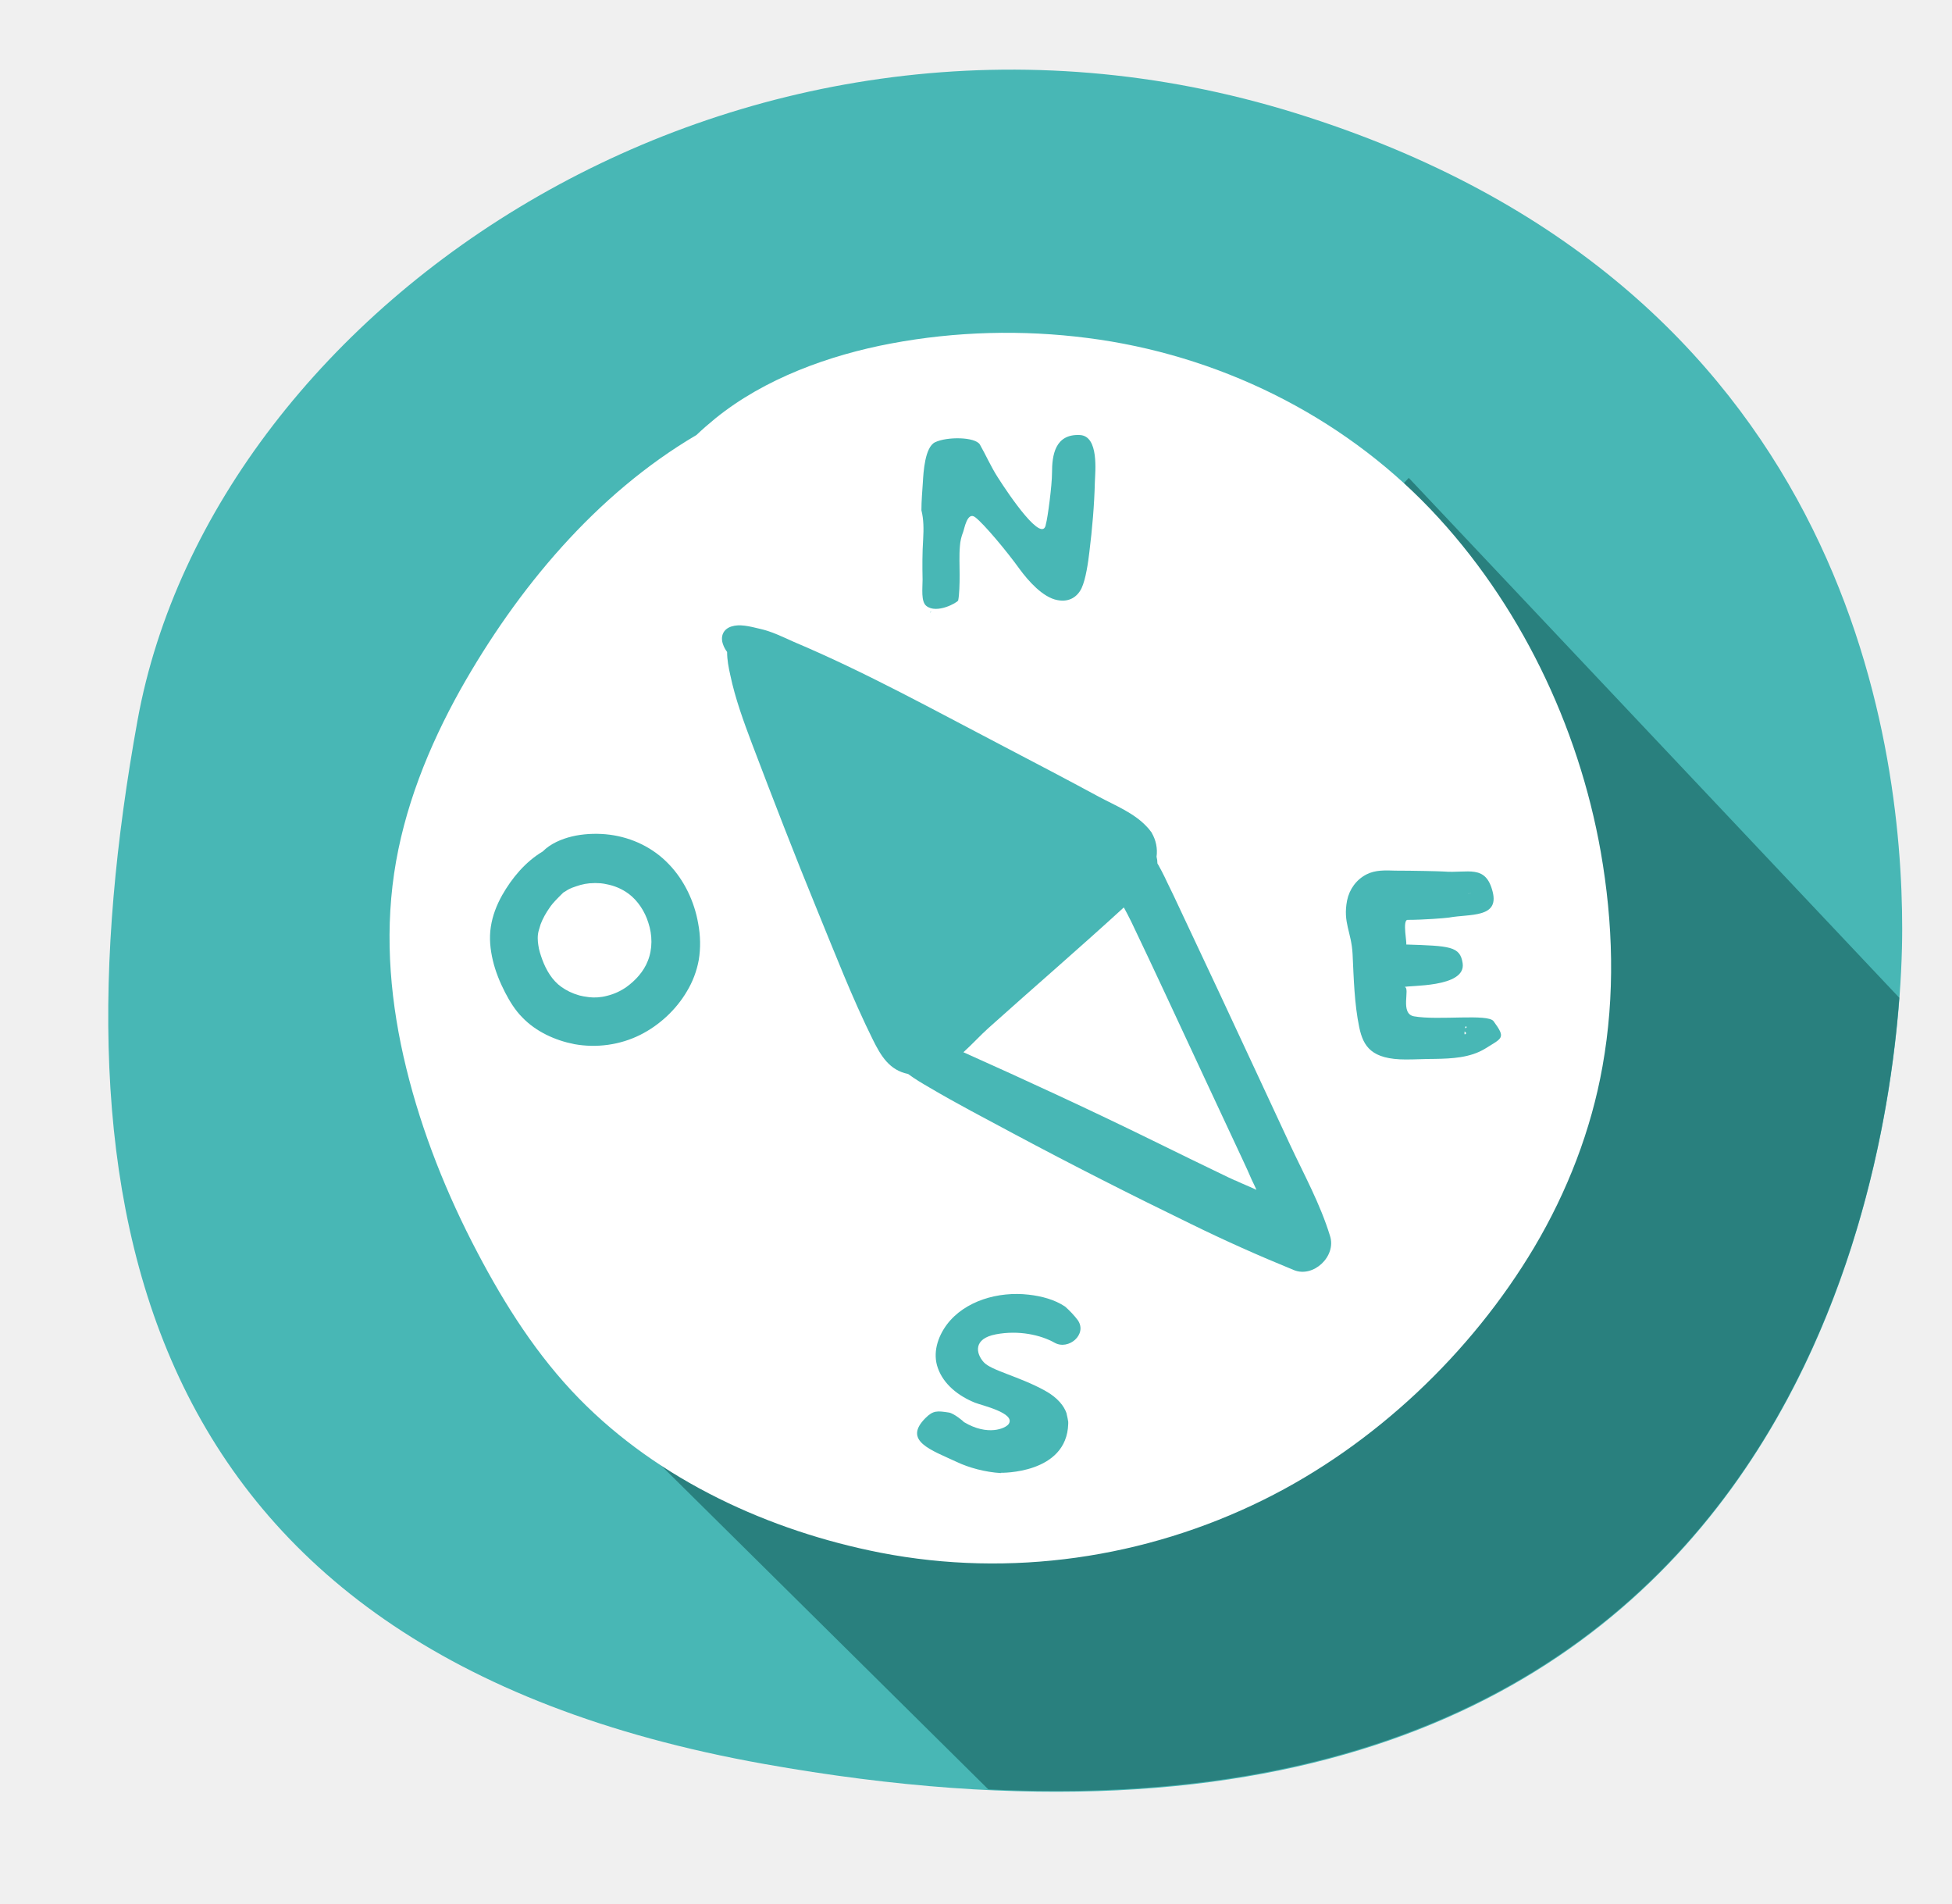
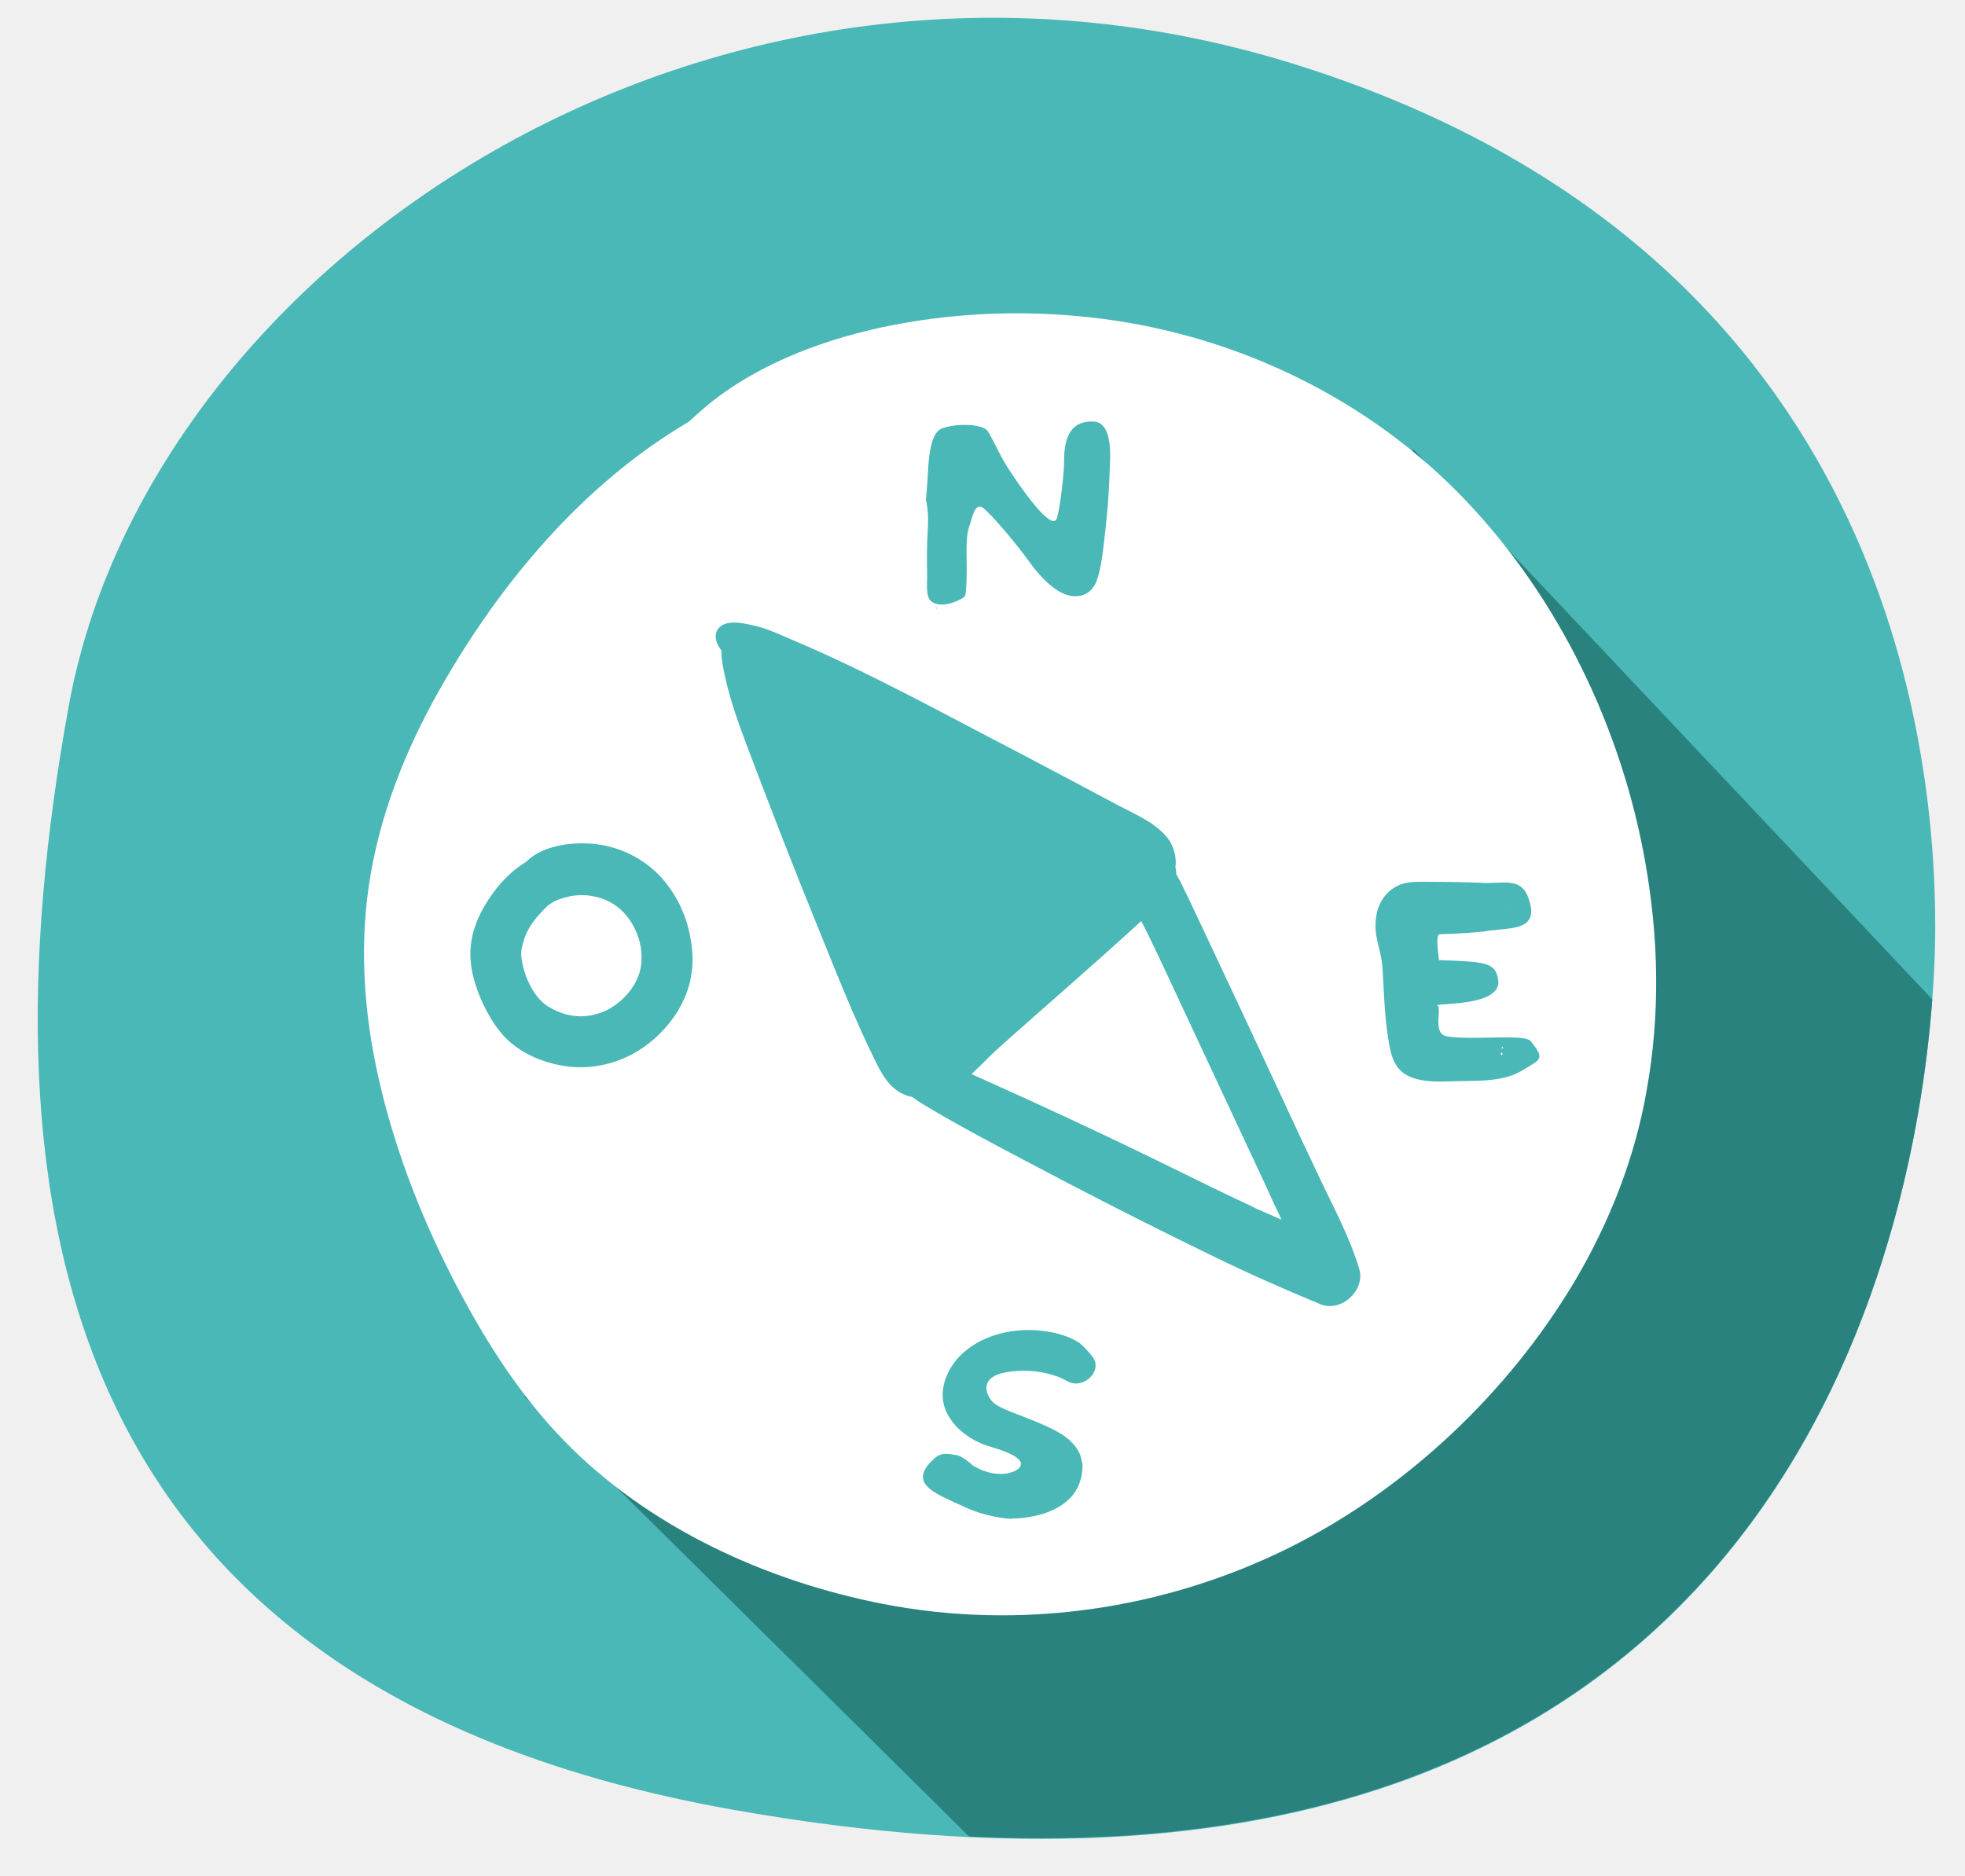
- <svg xmlns="http://www.w3.org/2000/svg" version="1.1" id="Calque_1" x="0px" y="0px" viewBox="0 0 67.41 65.72" style="enable-background:new 0 0 67.41 65.72;" xml:space="preserve">
-   <style type="text/css">
- 	.st0{fill:#48B7B5;}
- 	.st1{fill:#29807E;}
- 	.st2{fill:none;}
- 	.st3{fill:#FFFFFF;}
- </style>
-   <path class="st0" d="M26.37,60.9C4.36,56.97,1.77,41.28,4.75,24.87C7.37,10.45,25.72-1.99,44.72,3.9s20.97,21.62,20.97,28.17  S63.06,67.46,26.37,60.9z" />
-   <path class="st1" d="M65.59,34.45L48.65,16.5l-1.43,1.52c4.38,3.49,7.18,8.86,7.18,14.89c0,10.51-8.52,19.02-19.02,19.02  c-5.6,0-10.63-2.42-14.11-6.26l-1.65,1.75l14.51,14.36C60.46,63.04,64.95,42.94,65.59,34.45z" />
+ <svg xmlns="http://www.w3.org/2000/svg" viewBox="0 0 66 63">
+   <path fill="#49b8b6" d="M24.56,60.78C1.91,56.74-0.76,40.59,2.31,23.71C5.01,8.88,23.88-3.93,43.43,2.14S65,24.38,65,31.12 S62.3,67.52,24.56,60.78z" />
+   <path fill="#2a827f" d="M64.9,33.57L47.48,15.1l-1.47,1.57c4.5,3.59,7.39,9.11,7.39,15.31c0,10.81-8.76,19.57-19.57,19.57 c-5.76,0-10.93-2.49-14.52-6.44l-1.69,1.8l14.93,14.78C59.62,62.98,64.25,42.3,64.9,33.57z" />
  <g>
-     <path class="st2" d="M32.16,21.09c-0.01,0.01-0.02,0.02-0.03,0.04C32.11,21.19,32.14,21.14,32.16,21.09z" />
-     <path class="st2" d="M31.86,18.6c-0.03,0.47-0.03,0.92-0.02,1.39c0.01,0.31-0.06,0.76,0.13,0.91c0.37,0.29,1.09-0.12,1.1-0.19   c0.04-0.2,0.05-0.57,0.05-0.87c0-0.33-0.02-0.67,0.01-1.01c0.01-0.16,0.05-0.33,0.11-0.48c0.04-0.09,0.09-0.64,0.42-0.51   c0.76,0.3,1.21,1.09,1.67,1.73c0.28,0.39,0.67,1.03,1.17,1.13c0.41,0.08,0.6-0.12,0.74-0.41c0.15-0.31,0.22-0.9,0.27-1.25   c0.1-0.81,0.11-1.62,0.13-2.43c0.01-0.34,0.15-1.54-0.37-1.6c-0.52-0.06-0.69,0.88-0.77,1.29c-0.08,0.42-0.15,0.76-0.25,1.18   c-0.05,0.21-0.09,0.41-0.16,0.61c-0.01,0.14-0.05,0.27-0.11,0.41c-0.14,0.29-1.32-1.57-1.55-2.03c-0.19-0.38-0.4-0.75-0.61-1.12   c-0.16-0.27-1.14-0.28-1.55-0.08c-0.35,0.17-0.4,1.03-0.42,1.38c-0.02,0.32-0.05,0.64-0.07,0.95   C31.88,17.92,31.88,18.25,31.86,18.6z" />
-     <path class="st2" d="M23.1,29.84c-0.54-0.56-1.27-0.92-2.04-1.02c-0.39-0.05-0.79-0.04-1.17,0.03c-0.37,0.07-0.75,0.21-1.04,0.45   c-0.04,0.03-0.08,0.06-0.11,0.1c-0.6,0.35-1.07,0.91-1.4,1.51c-0.19,0.34-0.34,0.71-0.39,1.09c-0.06,0.39-0.02,0.78,0.07,1.16   c0.09,0.38,0.24,0.75,0.42,1.1c0.16,0.31,0.36,0.61,0.6,0.87c0.47,0.49,1.13,0.79,1.79,0.92c0.77,0.15,1.58,0.03,2.28-0.32   c0.66-0.33,1.23-0.87,1.61-1.5c0.2-0.33,0.34-0.7,0.41-1.08c0.07-0.42,0.06-0.85-0.01-1.28C23.98,31.13,23.63,30.39,23.1,29.84z    M22.38,33.17c-0.15,0.37-0.42,0.68-0.74,0.9c-0.2,0.14-0.43,0.24-0.66,0.3c-0.23,0.06-0.45,0.06-0.62,0.05c0,0,0,0,0,0   c-0.07-0.01-0.13-0.02-0.2-0.03c-0.1-0.02-0.17-0.04-0.17-0.04s0,0,0,0c-0.22-0.06-0.43-0.16-0.6-0.29   c-0.31-0.22-0.51-0.58-0.65-0.93c-0.06-0.16-0.11-0.33-0.14-0.51c-0.02-0.13-0.04-0.33,0.02-0.52c0.02-0.07,0.03-0.14,0.06-0.2   c0.07-0.2,0.18-0.39,0.31-0.57c0.13-0.18,0.28-0.33,0.43-0.48c0.01-0.01,0.03-0.03,0.04-0.04c0.01-0.01,0.02-0.01,0.03-0.02   c0.04-0.03,0.09-0.06,0.13-0.08c0.09-0.05,0.19-0.09,0.29-0.12c0.21-0.07,0.41-0.1,0.62-0.11c0.02,0,0.04,0,0.07,0   c0.11,0,0.2,0.01,0.26,0.02c0,0,0,0,0,0c0,0,0,0,0,0c0.05,0.01,0.09,0.02,0.1,0.02c0.27,0.05,0.53,0.16,0.76,0.33   c0.32,0.24,0.56,0.61,0.69,0.99C22.54,32.28,22.55,32.75,22.38,33.17z" />
-     <path class="st2" d="M32.16,21.09c-0.01,0.01-0.02,0.02-0.03,0.04C32.11,21.19,32.14,21.14,32.16,21.09z" />
-     <path class="st2" d="M31.86,18.6c-0.03,0.47-0.03,0.92-0.02,1.39c0.01,0.31-0.06,0.76,0.13,0.91c0.37,0.29,1.09-0.12,1.1-0.19   c0.04-0.2,0.05-0.57,0.05-0.87c0-0.33-0.02-0.67,0.01-1.01c0.01-0.16,0.05-0.33,0.11-0.48c0.04-0.09,0.09-0.64,0.42-0.51   c0.76,0.3,1.21,1.09,1.67,1.73c0.28,0.39,0.67,1.03,1.17,1.13c0.41,0.08,0.6-0.12,0.74-0.41c0.15-0.31,0.22-0.9,0.27-1.25   c0.1-0.81,0.11-1.62,0.13-2.43c0.01-0.34,0.15-1.54-0.37-1.6c-0.52-0.06-0.69,0.88-0.77,1.29c-0.08,0.42-0.15,0.76-0.25,1.18   c-0.05,0.21-0.09,0.41-0.16,0.61c-0.01,0.14-0.05,0.27-0.11,0.41c-0.14,0.29-1.32-1.57-1.55-2.03c-0.19-0.38-0.4-0.75-0.61-1.12   c-0.16-0.27-1.14-0.28-1.55-0.08c-0.35,0.17-0.4,1.03-0.42,1.38c-0.02,0.32-0.05,0.64-0.07,0.95   C31.88,17.92,31.88,18.25,31.86,18.6z" />
-     <path class="st2" d="M44.56,39.52c-0.36-0.77-0.72-1.55-1.08-2.32c-0.9-1.94-1.81-3.87-2.72-5.81c-0.14-0.3-0.28-0.6-0.43-0.9   c-0.03-0.06-0.06-0.13-0.09-0.19c-0.07-0.14-0.14-0.28-0.22-0.42c-0.01-0.02-0.02-0.04-0.03-0.05c0-0.08-0.01-0.15-0.03-0.23   c0.04-0.28-0.02-0.58-0.17-0.83c0.01,0.01,0.01,0.01,0.02,0.02c-0.02-0.03-0.04-0.06-0.07-0.09c-0.03-0.04-0.06-0.08-0.1-0.12   c0,0,0-0.01-0.01-0.01c0,0,0,0,0,0c-0.43-0.48-1.1-0.74-1.66-1.04c-1.08-0.58-2.17-1.16-3.27-1.73c-2.39-1.25-4.77-2.57-7.27-3.62   c-0.38-0.16-0.76-0.35-1.17-0.45c-0.37-0.09-0.7-0.17-0.98-0.08c-0.29,0.09-0.39,0.35-0.29,0.62c0.03,0.09,0.09,0.17,0.14,0.26   c0,0.27,0.05,0.53,0.11,0.8c0.17,0.81,0.45,1.6,0.75,2.37c0.73,1.92,1.47,3.84,2.25,5.74c0.62,1.5,1.2,3.03,1.93,4.49   c0.27,0.54,0.56,1.04,1.21,1.17c0.23,0.17,0.5,0.32,0.74,0.47c0.95,0.56,1.93,1.07,2.9,1.59c2.02,1.08,4.07,2.12,6.13,3.12   c1.17,0.57,2.35,1.1,3.55,1.59c0.67,0.28,1.48-0.47,1.27-1.15C45.61,41.58,45.05,40.58,44.56,39.52z M42.9,40.87   c-0.05-0.02-0.11-0.05-0.16-0.07c0.04,0.02,0.05,0.02-0.06-0.03c0,0,0,0,0,0c-0.01,0-0.02-0.01-0.03-0.01c0,0,0.01,0,0.02,0.01   c-0.08-0.04-0.16-0.07-0.24-0.11c-0.87-0.42-1.74-0.84-2.61-1.27c-2.16-1.06-4.34-2.07-6.54-3.05c0.3-0.28,0.59-0.59,0.87-0.84   c1.55-1.4,3.13-2.76,4.67-4.16c0.09,0.17,0.18,0.33,0.26,0.5c0.39,0.83,0.79,1.67,1.18,2.5c0.89,1.89,1.77,3.78,2.65,5.68   c0.12,0.25,0.23,0.5,0.35,0.75c0.05,0.11,0.11,0.22,0.16,0.34C43.24,41.02,43.07,40.94,42.9,40.87z" />
-     <path class="st2" d="M23.1,29.84c-0.54-0.56-1.27-0.92-2.04-1.02c-0.39-0.05-0.79-0.04-1.17,0.03c-0.37,0.07-0.75,0.21-1.04,0.45   c-0.04,0.03-0.08,0.06-0.11,0.1c-0.6,0.35-1.07,0.91-1.4,1.51c-0.19,0.34-0.34,0.71-0.39,1.09c-0.06,0.39-0.02,0.78,0.07,1.16   c0.09,0.38,0.24,0.75,0.42,1.1c0.16,0.31,0.36,0.61,0.6,0.87c0.47,0.49,1.13,0.79,1.79,0.92c0.77,0.15,1.58,0.03,2.28-0.32   c0.66-0.33,1.23-0.87,1.61-1.5c0.2-0.33,0.34-0.7,0.41-1.08c0.07-0.42,0.06-0.85-0.01-1.28C23.98,31.13,23.63,30.39,23.1,29.84z    M22.38,33.17c-0.15,0.37-0.42,0.68-0.74,0.9c-0.2,0.14-0.43,0.24-0.66,0.3c-0.23,0.06-0.45,0.06-0.62,0.05c0,0,0,0,0,0   c-0.07-0.01-0.13-0.02-0.2-0.03c-0.1-0.02-0.17-0.04-0.17-0.04s0,0,0,0c-0.22-0.06-0.43-0.16-0.6-0.29   c-0.31-0.22-0.51-0.58-0.65-0.93c-0.06-0.16-0.11-0.33-0.14-0.51c-0.02-0.13-0.04-0.33,0.02-0.52c0.02-0.07,0.03-0.14,0.06-0.2   c0.07-0.2,0.18-0.39,0.31-0.57c0.13-0.18,0.28-0.33,0.43-0.48c0.01-0.01,0.03-0.03,0.04-0.04c0.01-0.01,0.02-0.01,0.03-0.02   c0.04-0.03,0.09-0.06,0.13-0.08c0.09-0.05,0.19-0.09,0.29-0.12c0.21-0.07,0.41-0.1,0.62-0.11c0.02,0,0.04,0,0.07,0   c0.11,0,0.2,0.01,0.26,0.02c0,0,0,0,0,0c0,0,0,0,0,0c0.05,0.01,0.09,0.02,0.1,0.02c0.27,0.05,0.53,0.16,0.76,0.33   c0.32,0.24,0.56,0.61,0.69,0.99C22.54,32.28,22.55,32.75,22.38,33.17z" />
-     <path class="st3" d="M21.71,30.86c-0.23-0.17-0.49-0.28-0.76-0.33c-0.01,0-0.05-0.01-0.1-0.02c0,0,0,0,0,0c0,0,0,0,0,0   c-0.06-0.01-0.14-0.02-0.26-0.02c-0.03,0-0.05,0-0.07,0c-0.22,0-0.42,0.04-0.62,0.11c-0.1,0.03-0.2,0.07-0.29,0.12   c-0.05,0.03-0.09,0.06-0.13,0.08c-0.01,0.01-0.02,0.01-0.03,0.02c-0.01,0.01-0.03,0.03-0.04,0.04c-0.15,0.15-0.31,0.3-0.43,0.48   c-0.12,0.17-0.23,0.36-0.31,0.57c-0.02,0.07-0.04,0.13-0.06,0.2c-0.06,0.19-0.04,0.39-0.02,0.52c0.02,0.17,0.08,0.34,0.14,0.51   c0.13,0.35,0.34,0.71,0.65,0.93c0.18,0.13,0.39,0.23,0.6,0.29c0,0,0,0,0,0s0.06,0.02,0.17,0.04c0.07,0.01,0.13,0.02,0.2,0.03   c0,0,0,0,0,0c0.18,0.02,0.4,0.01,0.62-0.05c0.24-0.06,0.46-0.16,0.66-0.3c0.32-0.23,0.6-0.54,0.74-0.9   c0.17-0.42,0.16-0.9,0.02-1.32C22.27,31.47,22.03,31.1,21.71,30.86z" />
-     <path class="st3" d="M42.9,40.01c-0.88-1.89-1.77-3.78-2.65-5.68c-0.39-0.83-0.78-1.67-1.18-2.5c-0.08-0.17-0.17-0.33-0.26-0.5   c-1.54,1.41-3.12,2.77-4.67,4.16c-0.28,0.25-0.56,0.56-0.87,0.84c2.19,0.98,4.38,1.99,6.54,3.05c0.87,0.43,1.74,0.85,2.61,1.27   c0.08,0.04,0.16,0.07,0.24,0.11c-0.01,0-0.01,0-0.02-0.01c0.01,0,0.02,0.01,0.03,0.01c0,0,0,0,0,0c0.11,0.05,0.11,0.05,0.06,0.03   c0.05,0.02,0.11,0.05,0.16,0.07c0.17,0.07,0.34,0.15,0.5,0.22c-0.05-0.11-0.1-0.22-0.16-0.34C43.13,40.51,43.02,40.26,42.9,40.01z" />
-     <polygon class="st3" points="50.78,30.83 50.77,30.84 50.78,30.84  " />
-     <path class="st3" d="M50.6,35.5C50.6,35.5,50.6,35.5,50.6,35.5C50.71,35.48,50.59,35.37,50.6,35.5z" />
-     <path class="st3" d="M55.28,29.41c-0.77-4.36-2.82-8.62-5.88-11.83c-3.12-3.27-7.37-5.34-11.84-5.91   c-2.25-0.29-4.56-0.23-6.79,0.19c-2.13,0.4-4.37,1.21-6.07,2.59c-0.22,0.18-0.44,0.37-0.65,0.57c-3.47,2.04-6.19,5.31-8.15,8.79   c-1.1,1.97-1.96,4.11-2.29,6.35c-0.33,2.25-0.12,4.52,0.42,6.72c0.54,2.21,1.4,4.36,2.46,6.37c0.95,1.81,2.07,3.57,3.51,5.04   c2.76,2.82,6.57,4.57,10.41,5.32c4.48,0.87,9.15,0.19,13.23-1.83c3.82-1.89,7.16-5.05,9.34-8.71c1.14-1.92,1.97-4.05,2.36-6.25   C55.78,34.36,55.71,31.87,55.28,29.41z M24.13,33.15c-0.07,0.38-0.21,0.75-0.41,1.08c-0.37,0.63-0.95,1.17-1.61,1.5   c-0.7,0.35-1.51,0.46-2.28,0.32c-0.66-0.13-1.32-0.43-1.79-0.92c-0.25-0.25-0.44-0.56-0.6-0.87c-0.18-0.35-0.33-0.72-0.42-1.1   c-0.09-0.38-0.13-0.77-0.07-1.16c0.06-0.39,0.2-0.75,0.39-1.09c0.34-0.6,0.81-1.16,1.4-1.51c0.04-0.03,0.07-0.07,0.11-0.1   c0.29-0.24,0.68-0.38,1.04-0.45c0.38-0.07,0.78-0.08,1.17-0.03c0.77,0.1,1.5,0.45,2.04,1.02c0.53,0.55,0.88,1.29,1.01,2.04   C24.19,32.3,24.2,32.73,24.13,33.15z M31.87,16.65c0.02-0.35,0.07-1.21,0.42-1.38c0.41-0.2,1.39-0.19,1.55,0.08   c0.21,0.37,0.38,0.76,0.61,1.12c0.4,0.63,1.57,2.35,1.67,1.62c0.06-0.2,0.21-1.33,0.21-1.76c0-0.61,0.1-1.35,0.96-1.31   c0.67,0.03,0.53,1.28,0.52,1.62c-0.02,0.81-0.09,1.61-0.19,2.42c-0.04,0.34-0.12,0.93-0.27,1.25c-0.14,0.29-0.42,0.49-0.83,0.41   c-0.51-0.09-1.02-0.68-1.3-1.06c-0.46-0.64-1.24-1.57-1.54-1.8c-0.28-0.22-0.38,0.42-0.42,0.51c-0.06,0.15-0.1,0.32-0.11,0.48   c-0.03,0.33-0.01,0.67-0.01,1.01c0,0.3-0.01,0.67-0.05,0.87c-0.02,0.07-0.74,0.48-1.1,0.19c-0.19-0.15-0.13-0.6-0.13-0.91   c-0.01-0.47-0.01-0.92,0.02-1.39c0.02-0.35,0.02-0.69-0.06-1C31.82,17.28,31.85,16.97,31.87,16.65z M32.16,21.09   c-0.02,0.05-0.05,0.1-0.03,0.04C32.14,21.11,32.15,21.1,32.16,21.09z M36.42,46.36c-0.48-0.27-1.24-0.44-2.03-0.29   c-0.79,0.15-0.69,0.66-0.42,0.96c0.26,0.29,1.22,0.49,2.11,0.98c0.46,0.25,0.67,0.55,0.75,0.78c0,0.02,0.01,0.03,0.01,0.05   c0.02,0.09,0.04,0.17,0.05,0.25c0,0.05,0,0.07,0,0.07c-0.05,1.74-2.33,1.69-2.33,1.69l0.01,0.01c-0.55-0.03-1.12-0.19-1.52-0.38   c-0.9-0.42-1.88-0.73-1.09-1.52c0.27-0.27,0.41-0.25,0.81-0.19c0.18,0.03,0.51,0.31,0.52,0.33c0.82,0.49,1.43,0.22,1.54,0.07   c0.27-0.38-0.94-0.65-1.16-0.74c-0.57-0.23-1.08-0.63-1.28-1.19c-0.19-0.52-0.01-1.08,0.31-1.51c0.62-0.82,1.78-1.15,2.82-1.03   c0.45,0.05,0.9,0.17,1.26,0.41c0.16,0.14,0.32,0.31,0.44,0.47C37.56,46.07,36.9,46.63,36.42,46.36z M44.68,43.85   c-1.2-0.49-2.39-1.02-3.55-1.59c-2.06-1-4.11-2.04-6.13-3.12c-0.97-0.52-1.95-1.03-2.9-1.59c-0.24-0.14-0.5-0.29-0.74-0.47   c-0.65-0.13-0.94-0.63-1.21-1.17c-0.72-1.45-1.31-2.98-1.93-4.49c-0.78-1.9-1.52-3.82-2.25-5.74c-0.29-0.77-0.58-1.56-0.75-2.37   c-0.06-0.27-0.11-0.52-0.11-0.8c-0.06-0.08-0.11-0.17-0.14-0.26c-0.1-0.27,0-0.53,0.29-0.62c0.28-0.09,0.61-0.01,0.98,0.08   c0.41,0.09,0.79,0.28,1.17,0.45c2.49,1.05,4.87,2.37,7.27,3.62c1.09,0.57,2.18,1.14,3.27,1.73c0.56,0.3,1.22,0.56,1.66,1.04   c0,0,0,0,0,0c0,0,0,0.01,0.01,0.01c0.04,0.04,0.07,0.08,0.1,0.12c0.02,0.03,0.05,0.06,0.07,0.09c-0.01-0.01-0.01-0.01-0.02-0.02   c0.15,0.25,0.21,0.55,0.17,0.83c0.02,0.08,0.03,0.15,0.03,0.23c0.01,0.02,0.02,0.04,0.03,0.05c0.08,0.14,0.15,0.28,0.22,0.42   c0.03,0.06,0.06,0.13,0.09,0.19c0.15,0.3,0.29,0.6,0.43,0.9c0.91,1.93,1.82,3.87,2.72,5.81c0.36,0.77,0.72,1.55,1.08,2.32   c0.49,1.05,1.05,2.06,1.39,3.17C46.16,43.38,45.35,44.13,44.68,43.85z M51.28,36.21c-0.51,0.31-1.14,0.34-1.72,0.35   c-0.34,0-0.67,0.02-1.01,0.02c-1.19,0-1.47-0.45-1.61-1.11c-0.17-0.82-0.19-1.69-0.23-2.53c-0.04-0.77-0.34-1.08-0.19-1.85   c0.08-0.39,0.32-0.72,0.67-0.9c0.31-0.16,0.66-0.14,1-0.13c0.58,0,1.51,0.02,1.66,0.03c0.84,0.07,1.46-0.27,1.7,0.71   c0.22,0.9-0.79,0.75-1.51,0.88c-0.13,0.02-0.88,0.08-1.43,0.08c-0.19,0-0.01,0.84-0.05,0.85c1.51,0.05,1.86,0.06,1.95,0.64   c0.14,0.87-1.93,0.76-2,0.83c0.2,0.03-0.18,0.92,0.32,1.01c0.85,0.15,2.56-0.1,2.75,0.17C52.01,35.85,51.89,35.83,51.28,36.21z" />
-     <path class="st3" d="M50.75,30.84c-0.01,0-0.1,0.03-0.02,0.01C50.73,30.85,50.74,30.85,50.75,30.84z" />
-     <path class="st3" d="M50.63,35.68c0.01-0.01-0.02-0.04-0.05-0.07C50.57,35.68,50.56,35.76,50.63,35.68z" />
+     <path fill="none" d="M31.48,20.4c-0.01,0.01-0.02,0.02-0.03,0.04C31.43,20.51,31.45,20.45,31.48,20.4z" />
+     <path fill="none" d="M31.16,17.84c-0.03,0.48-0.03,0.95-0.02,1.43c0.01,0.32-0.06,0.78,0.14,0.94c0.38,0.3,1.12-0.12,1.14-0.19 c0.04-0.21,0.05-0.59,0.05-0.9c0-0.34-0.02-0.69,0.01-1.04c0.02-0.16,0.05-0.34,0.11-0.49c0.04-0.09,0.09-0.66,0.43-0.52 c0.79,0.31,1.24,1.12,1.71,1.78c0.29,0.4,0.69,1.06,1.21,1.16c0.43,0.08,0.62-0.12,0.77-0.42c0.15-0.32,0.23-0.93,0.27-1.28 c0.1-0.83,0.11-1.67,0.14-2.5c0.01-0.34,0.15-1.58-0.38-1.65c-0.53-0.07-0.71,0.9-0.79,1.32c-0.09,0.43-0.16,0.79-0.25,1.22 c-0.05,0.22-0.1,0.42-0.16,0.62c-0.01,0.14-0.05,0.28-0.12,0.42c-0.14,0.3-1.36-1.61-1.6-2.09c-0.19-0.39-0.41-0.77-0.62-1.15 c-0.16-0.28-1.17-0.29-1.59-0.09c-0.36,0.17-0.41,1.06-0.43,1.42c-0.02,0.33-0.05,0.65-0.07,0.98 C31.19,17.13,31.19,17.48,31.16,17.84z" />
+     <path fill="none" d="M22.16,29.4c-0.55-0.58-1.31-0.95-2.1-1.05c-0.4-0.05-0.81-0.04-1.2,0.03c-0.38,0.07-0.77,0.21-1.07,0.46 c-0.04,0.03-0.08,0.07-0.11,0.1c-0.61,0.36-1.1,0.94-1.44,1.56c-0.2,0.35-0.35,0.73-0.4,1.12c-0.06,0.4-0.02,0.8,0.07,1.19 c0.1,0.39,0.25,0.77,0.44,1.13c0.17,0.32,0.37,0.63,0.62,0.89c0.49,0.5,1.16,0.81,1.84,0.94c0.79,0.15,1.62,0.03,2.34-0.32 c0.68-0.34,1.27-0.89,1.65-1.54c0.2-0.34,0.35-0.72,0.42-1.11c0.08-0.44,0.06-0.88-0.01-1.31C23.06,30.72,22.7,29.97,22.16,29.4z M21.41,32.83c-0.15,0.38-0.44,0.7-0.77,0.93c-0.21,0.15-0.44,0.25-0.68,0.31c-0.23,0.06-0.46,0.06-0.64,0.05c0,0,0,0,0,0 c-0.07-0.01-0.14-0.02-0.2-0.03c-0.11-0.02-0.17-0.04-0.17-0.04s0,0,0,0c-0.22-0.06-0.44-0.16-0.62-0.3 c-0.32-0.23-0.53-0.6-0.67-0.96c-0.06-0.17-0.12-0.34-0.14-0.52c-0.03-0.14-0.04-0.34,0.02-0.54c0.02-0.07,0.04-0.14,0.06-0.21 c0.07-0.21,0.19-0.4,0.31-0.58c0.13-0.18,0.29-0.34,0.45-0.5c0.01-0.01,0.03-0.03,0.04-0.04c0.01-0.01,0.02-0.01,0.03-0.02 c0.05-0.03,0.09-0.06,0.14-0.09c0.09-0.05,0.19-0.09,0.29-0.12c0.21-0.07,0.42-0.11,0.64-0.11c0.02,0,0.04,0,0.07,0 c0.11,0,0.2,0.01,0.26,0.02c0,0,0,0,0,0c0,0,0,0,0,0c0.05,0.01,0.09,0.02,0.1,0.02c0.28,0.06,0.54,0.17,0.78,0.34 c0.33,0.25,0.58,0.63,0.71,1.02C21.57,31.91,21.59,32.4,21.41,32.83z" />
+     <path fill="none" d="M31.48,20.4c-0.01,0.01-0.02,0.02-0.03,0.04C31.43,20.51,31.45,20.45,31.48,20.4z" />
+     <path fill="none" d="M31.16,17.84c-0.03,0.48-0.03,0.95-0.02,1.43c0.01,0.32-0.06,0.78,0.14,0.94c0.38,0.3,1.12-0.12,1.14-0.19 c0.04-0.21,0.05-0.59,0.05-0.9c0-0.34-0.02-0.69,0.01-1.04c0.02-0.16,0.05-0.34,0.11-0.49c0.04-0.09,0.09-0.66,0.43-0.52 c0.79,0.31,1.24,1.12,1.71,1.78c0.29,0.4,0.69,1.06,1.21,1.16c0.43,0.08,0.62-0.12,0.77-0.42c0.15-0.32,0.23-0.93,0.27-1.28 c0.1-0.83,0.11-1.67,0.14-2.5c0.01-0.34,0.15-1.58-0.38-1.65c-0.53-0.07-0.71,0.9-0.79,1.32c-0.09,0.43-0.16,0.79-0.25,1.22 c-0.05,0.22-0.1,0.42-0.16,0.62c-0.01,0.14-0.05,0.28-0.12,0.42c-0.14,0.3-1.36-1.61-1.6-2.09c-0.19-0.39-0.41-0.77-0.62-1.15 c-0.16-0.28-1.17-0.29-1.59-0.09c-0.36,0.17-0.41,1.06-0.43,1.42c-0.02,0.33-0.05,0.65-0.07,0.98 C31.19,17.13,31.19,17.48,31.16,17.84z" />
+     <path fill="none" d="M44.23,39.36c-0.37-0.8-0.74-1.59-1.12-2.39c-0.93-1.99-1.86-3.99-2.8-5.98c-0.15-0.31-0.29-0.62-0.44-0.93 c-0.03-0.07-0.06-0.13-0.1-0.2c-0.07-0.15-0.14-0.29-0.22-0.43c-0.01-0.02-0.02-0.04-0.03-0.05c0-0.08-0.01-0.16-0.03-0.24 c0.04-0.29-0.03-0.6-0.18-0.85c0.01,0.01,0.01,0.01,0.02,0.02c-0.02-0.03-0.05-0.07-0.07-0.1c-0.03-0.04-0.07-0.09-0.1-0.13 c0,0,0-0.01-0.01-0.01c0,0,0,0,0,0c-0.45-0.49-1.13-0.76-1.7-1.07c-1.12-0.6-2.24-1.19-3.36-1.78c-2.46-1.28-4.91-2.65-7.48-3.72 c-0.4-0.17-0.79-0.36-1.21-0.46c-0.38-0.09-0.72-0.17-1.01-0.08c-0.3,0.09-0.4,0.36-0.3,0.64c0.04,0.09,0.09,0.18,0.15,0.26 c0,0.28,0.05,0.54,0.11,0.82c0.17,0.83,0.47,1.64,0.77,2.44c0.75,1.98,1.51,3.95,2.31,5.91c0.63,1.54,1.24,3.12,1.98,4.62 c0.28,0.56,0.57,1.07,1.24,1.21c0.24,0.18,0.51,0.33,0.76,0.48c0.97,0.58,1.98,1.1,2.98,1.63c2.08,1.11,4.18,2.18,6.31,3.21 c1.2,0.58,2.42,1.13,3.66,1.64c0.69,0.29,1.52-0.48,1.31-1.18C45.31,41.48,44.73,40.45,44.23,39.36z M42.53,40.75 c-0.05-0.02-0.11-0.05-0.16-0.07c0.04,0.02,0.05,0.03-0.07-0.03c0,0,0,0,0,0c-0.01,0-0.02-0.01-0.03-0.01c0.01,0,0.01,0,0.02,0.01 c-0.08-0.04-0.16-0.08-0.24-0.12c-0.9-0.43-1.79-0.87-2.69-1.3c-2.22-1.09-4.47-2.12-6.72-3.14c0.31-0.29,0.61-0.6,0.89-0.86 c1.59-1.44,3.22-2.84,4.81-4.28c0.09,0.17,0.18,0.34,0.26,0.51c0.41,0.86,0.81,1.71,1.21,2.57c0.91,1.95,1.82,3.89,2.73,5.84 c0.12,0.26,0.23,0.51,0.36,0.77c0.06,0.12,0.11,0.23,0.16,0.35C42.87,40.9,42.7,40.82,42.53,40.75z" />
+     <path fill="none" d="M22.16,29.4c-0.55-0.58-1.31-0.95-2.1-1.05c-0.4-0.05-0.81-0.04-1.2,0.03c-0.38,0.07-0.77,0.21-1.07,0.46 c-0.04,0.03-0.08,0.07-0.11,0.1c-0.61,0.36-1.1,0.94-1.44,1.56c-0.2,0.35-0.35,0.73-0.4,1.12c-0.06,0.4-0.02,0.8,0.07,1.19 c0.1,0.39,0.25,0.77,0.44,1.13c0.17,0.32,0.37,0.63,0.62,0.89c0.49,0.5,1.16,0.81,1.84,0.94c0.79,0.15,1.62,0.03,2.34-0.32 c0.68-0.34,1.27-0.89,1.65-1.54c0.2-0.34,0.35-0.72,0.42-1.11c0.08-0.44,0.06-0.88-0.01-1.31C23.06,30.72,22.7,29.97,22.16,29.4z M21.41,32.83c-0.15,0.38-0.44,0.7-0.77,0.93c-0.21,0.15-0.44,0.25-0.68,0.31c-0.23,0.06-0.46,0.06-0.64,0.05c0,0,0,0,0,0 c-0.07-0.01-0.14-0.02-0.2-0.03c-0.11-0.02-0.17-0.04-0.17-0.04s0,0,0,0c-0.22-0.06-0.44-0.16-0.62-0.3 c-0.32-0.23-0.53-0.6-0.67-0.96c-0.06-0.17-0.12-0.34-0.14-0.52c-0.03-0.14-0.04-0.34,0.02-0.54c0.02-0.07,0.04-0.14,0.06-0.21 c0.07-0.21,0.19-0.4,0.31-0.58c0.13-0.18,0.29-0.34,0.45-0.5c0.01-0.01,0.03-0.03,0.04-0.04c0.01-0.01,0.02-0.01,0.03-0.02 c0.05-0.03,0.09-0.06,0.14-0.09c0.09-0.05,0.19-0.09,0.29-0.12c0.21-0.07,0.42-0.11,0.64-0.11c0.02,0,0.04,0,0.07,0 c0.11,0,0.2,0.01,0.26,0.02c0,0,0,0,0,0c0,0,0,0,0,0c0.05,0.01,0.09,0.02,0.1,0.02c0.28,0.06,0.54,0.17,0.78,0.34 c0.33,0.25,0.58,0.63,0.71,1.02C21.57,31.91,21.59,32.4,21.41,32.83z" />
+     <path fill="#ffffff" d="M20.72,30.45c-0.24-0.18-0.5-0.29-0.78-0.34c-0.01,0-0.05-0.01-0.1-0.02c0,0,0,0,0,0c0,0,0,0,0,0 c-0.06-0.01-0.15-0.02-0.26-0.02c-0.03,0-0.05,0-0.07,0c-0.22,0-0.43,0.04-0.64,0.11c-0.1,0.03-0.2,0.07-0.29,0.12 c-0.05,0.03-0.09,0.06-0.14,0.09c-0.01,0.01-0.02,0.01-0.03,0.02c-0.02,0.01-0.03,0.03-0.04,0.04c-0.16,0.16-0.31,0.31-0.45,0.5 c-0.13,0.18-0.24,0.37-0.31,0.58c-0.02,0.07-0.04,0.14-0.06,0.21c-0.06,0.2-0.05,0.4-0.02,0.54c0.03,0.18,0.08,0.35,0.14,0.52 c0.14,0.36,0.35,0.73,0.67,0.96c0.18,0.13,0.4,0.23,0.62,0.3c0,0,0,0,0,0s0.06,0.02,0.17,0.04c0.07,0.01,0.14,0.02,0.2,0.03 c0,0,0,0,0,0c0.18,0.02,0.41,0.01,0.64-0.05c0.24-0.06,0.48-0.16,0.68-0.31c0.33-0.23,0.61-0.55,0.77-0.93 c0.18-0.43,0.16-0.92,0.02-1.36C21.3,31.08,21.06,30.7,20.72,30.45z" />
+     <path fill="#ffffff" d="M42.53,39.86c-0.91-1.95-1.82-3.89-2.73-5.84c-0.4-0.86-0.8-1.72-1.21-2.57c-0.08-0.17-0.17-0.34-0.26-0.51 c-1.58,1.45-3.21,2.85-4.81,4.28c-0.29,0.26-0.58,0.58-0.89,0.86c2.26,1.01,4.5,2.05,6.72,3.14c0.89,0.44,1.79,0.88,2.69,1.3 c0.08,0.04,0.16,0.08,0.24,0.12c-0.01,0-0.01,0-0.02-0.01c0.01,0,0.02,0.01,0.03,0.01c0,0,0,0,0,0c0.11,0.05,0.11,0.05,0.07,0.03 c0.05,0.02,0.11,0.05,0.16,0.07c0.17,0.08,0.35,0.15,0.52,0.23c-0.05-0.12-0.1-0.23-0.16-0.35 C42.76,40.38,42.65,40.12,42.53,39.86z" />
+     <polygon fill="#ffffff" points="50.63,30.42 50.62,30.43 50.63,30.43" />
+     <path fill="#ffffff" d="M50.44,35.23C50.44,35.23,50.44,35.23,50.44,35.23C50.55,35.21,50.43,35.09,50.44,35.23z" />
+     <path fill="#ffffff" d="M55.26,28.96c-0.79-4.48-2.9-8.87-6.05-12.17c-3.2-3.36-7.59-5.49-12.18-6.08c-2.31-0.3-4.7-0.24-6.99,0.2 c-2.19,0.42-4.49,1.25-6.24,2.67c-0.23,0.19-0.45,0.39-0.67,0.59c-3.57,2.1-6.37,5.46-8.39,9.04c-1.14,2.02-2.01,4.22-2.35,6.53 c-0.34,2.32-0.13,4.65,0.43,6.92c0.56,2.28,1.44,4.48,2.53,6.56c0.98,1.87,2.13,3.67,3.61,5.19c2.83,2.9,6.76,4.7,10.71,5.47 c4.6,0.89,9.41,0.2,13.61-1.88c3.93-1.95,7.37-5.2,9.61-8.96c1.17-1.98,2.03-4.16,2.42-6.43C55.77,34.05,55.71,31.49,55.26,28.96z M23.21,32.81c-0.07,0.39-0.22,0.77-0.42,1.11c-0.39,0.65-0.98,1.21-1.65,1.54c-0.72,0.36-1.55,0.48-2.34,0.32 c-0.68-0.13-1.36-0.44-1.84-0.94c-0.25-0.26-0.45-0.57-0.62-0.89c-0.19-0.36-0.34-0.74-0.44-1.13c-0.1-0.39-0.13-0.79-0.07-1.19 c0.06-0.4,0.21-0.78,0.4-1.12c0.35-0.62,0.83-1.19,1.44-1.56c0.04-0.03,0.08-0.07,0.11-0.1c0.3-0.25,0.7-0.39,1.07-0.46 c0.39-0.07,0.8-0.08,1.2-0.03c0.79,0.1,1.54,0.47,2.1,1.05c0.54,0.57,0.91,1.32,1.04,2.1C23.27,31.93,23.29,32.37,23.21,32.81z M31.17,15.83c0.02-0.37,0.07-1.25,0.43-1.42c0.43-0.2,1.43-0.19,1.59,0.09c0.22,0.38,0.39,0.78,0.62,1.15 c0.41,0.64,1.62,2.42,1.71,1.67c0.07-0.2,0.22-1.37,0.22-1.81c0-0.63,0.11-1.39,0.99-1.35c0.69,0.03,0.55,1.32,0.54,1.66 c-0.02,0.84-0.1,1.66-0.2,2.49c-0.04,0.35-0.12,0.96-0.27,1.28c-0.14,0.3-0.43,0.5-0.86,0.42c-0.52-0.1-1.05-0.7-1.34-1.1 c-0.47-0.66-1.28-1.61-1.58-1.85c-0.29-0.22-0.39,0.43-0.43,0.52c-0.06,0.15-0.1,0.33-0.11,0.49c-0.03,0.34-0.01,0.69-0.01,1.04 c0,0.31-0.01,0.69-0.05,0.9c-0.02,0.08-0.76,0.49-1.14,0.19c-0.2-0.15-0.13-0.62-0.14-0.94c-0.01-0.48-0.01-0.95,0.02-1.43 c0.02-0.36,0.02-0.71-0.06-1.03C31.13,16.48,31.15,16.16,31.17,15.83z M31.48,20.4c-0.02,0.05-0.05,0.11-0.03,0.04 C31.45,20.42,31.47,20.41,31.48,20.4z M35.86,46.4c-0.49-0.28-1.28-0.45-2.09-0.3c-0.82,0.15-0.71,0.68-0.44,0.98 c0.27,0.3,1.25,0.51,2.18,1.01c0.48,0.26,0.69,0.57,0.78,0.8c0,0.02,0.01,0.04,0.01,0.05c0.02,0.09,0.04,0.17,0.06,0.25 c0,0.05,0,0.08,0,0.08c-0.05,1.79-2.39,1.74-2.39,1.74l0.01,0.01c-0.56-0.03-1.16-0.2-1.56-0.39c-0.92-0.43-1.94-0.75-1.12-1.56 c0.28-0.28,0.42-0.26,0.83-0.19c0.19,0.03,0.52,0.31,0.53,0.34c0.84,0.51,1.48,0.23,1.59,0.07c0.28-0.39-0.96-0.67-1.19-0.76 c-0.59-0.23-1.11-0.65-1.32-1.22c-0.19-0.53-0.01-1.11,0.32-1.55c0.64-0.84,1.83-1.18,2.91-1.06c0.46,0.05,0.93,0.17,1.3,0.42 c0.17,0.15,0.33,0.32,0.45,0.49C37.03,46.1,36.35,46.68,35.86,46.4z M44.35,43.81c-1.23-0.51-2.46-1.05-3.66-1.64 c-2.12-1.03-4.22-2.1-6.31-3.21c-1-0.53-2.01-1.06-2.98-1.63c-0.25-0.15-0.52-0.3-0.76-0.48c-0.67-0.14-0.96-0.65-1.24-1.21 c-0.74-1.5-1.35-3.07-1.98-4.62c-0.8-1.96-1.56-3.93-2.31-5.91c-0.3-0.79-0.59-1.6-0.77-2.44c-0.06-0.28-0.11-0.54-0.11-0.82 c-0.06-0.08-0.11-0.17-0.15-0.26c-0.11-0.28,0-0.55,0.3-0.64c0.29-0.09,0.63-0.01,1.01,0.08c0.42,0.1,0.81,0.29,1.21,0.46 c2.56,1.08,5.01,2.44,7.48,3.72c1.12,0.59,2.24,1.18,3.36,1.78c0.57,0.31,1.26,0.58,1.7,1.07c0,0,0,0,0,0c0,0,0,0.01,0.01,0.01 c0.04,0.04,0.07,0.08,0.1,0.13c0.02,0.03,0.05,0.06,0.07,0.1c-0.01-0.01-0.01-0.01-0.02-0.02c0.15,0.25,0.22,0.56,0.18,0.85 c0.02,0.08,0.03,0.16,0.03,0.24c0.01,0.02,0.02,0.04,0.03,0.05c0.08,0.14,0.15,0.28,0.22,0.43c0.03,0.07,0.06,0.13,0.1,0.2 c0.15,0.31,0.29,0.62,0.44,0.93c0.94,1.99,1.87,3.98,2.8,5.98c0.37,0.8,0.74,1.59,1.12,2.39c0.5,1.08,1.08,2.11,1.43,3.26 C45.88,43.33,45.05,44.1,44.35,43.81z M51.14,35.95c-0.52,0.32-1.17,0.35-1.77,0.36c-0.35,0-0.69,0.02-1.03,0.02 c-1.23,0-1.52-0.46-1.66-1.14c-0.17-0.85-0.19-1.74-0.24-2.6c-0.04-0.79-0.35-1.12-0.2-1.9c0.08-0.4,0.33-0.75,0.69-0.93 c0.32-0.16,0.68-0.14,1.02-0.14c0.59,0,1.55,0.02,1.71,0.03c0.87,0.07,1.51-0.28,1.74,0.73c0.22,0.93-0.81,0.77-1.56,0.91 c-0.13,0.02-0.9,0.08-1.47,0.09c-0.2,0-0.01,0.87-0.05,0.87c1.55,0.06,1.91,0.06,2,0.66c0.14,0.89-1.98,0.78-2.06,0.86 c0.21,0.03-0.18,0.95,0.33,1.04c0.87,0.15,2.64-0.1,2.83,0.17C51.89,35.58,51.77,35.57,51.14,35.95z" />
+     <path fill="#ffffff" d="M50.6,30.43c-0.01,0-0.1,0.03-0.02,0.01C50.58,30.44,50.59,30.44,50.6,30.43z" />
+     <path fill="#ffffff" d="M50.47,35.41c0.01-0.01-0.02-0.04-0.05-0.07C50.41,35.41,50.4,35.49,50.47,35.41z" />
  </g>
</svg>
